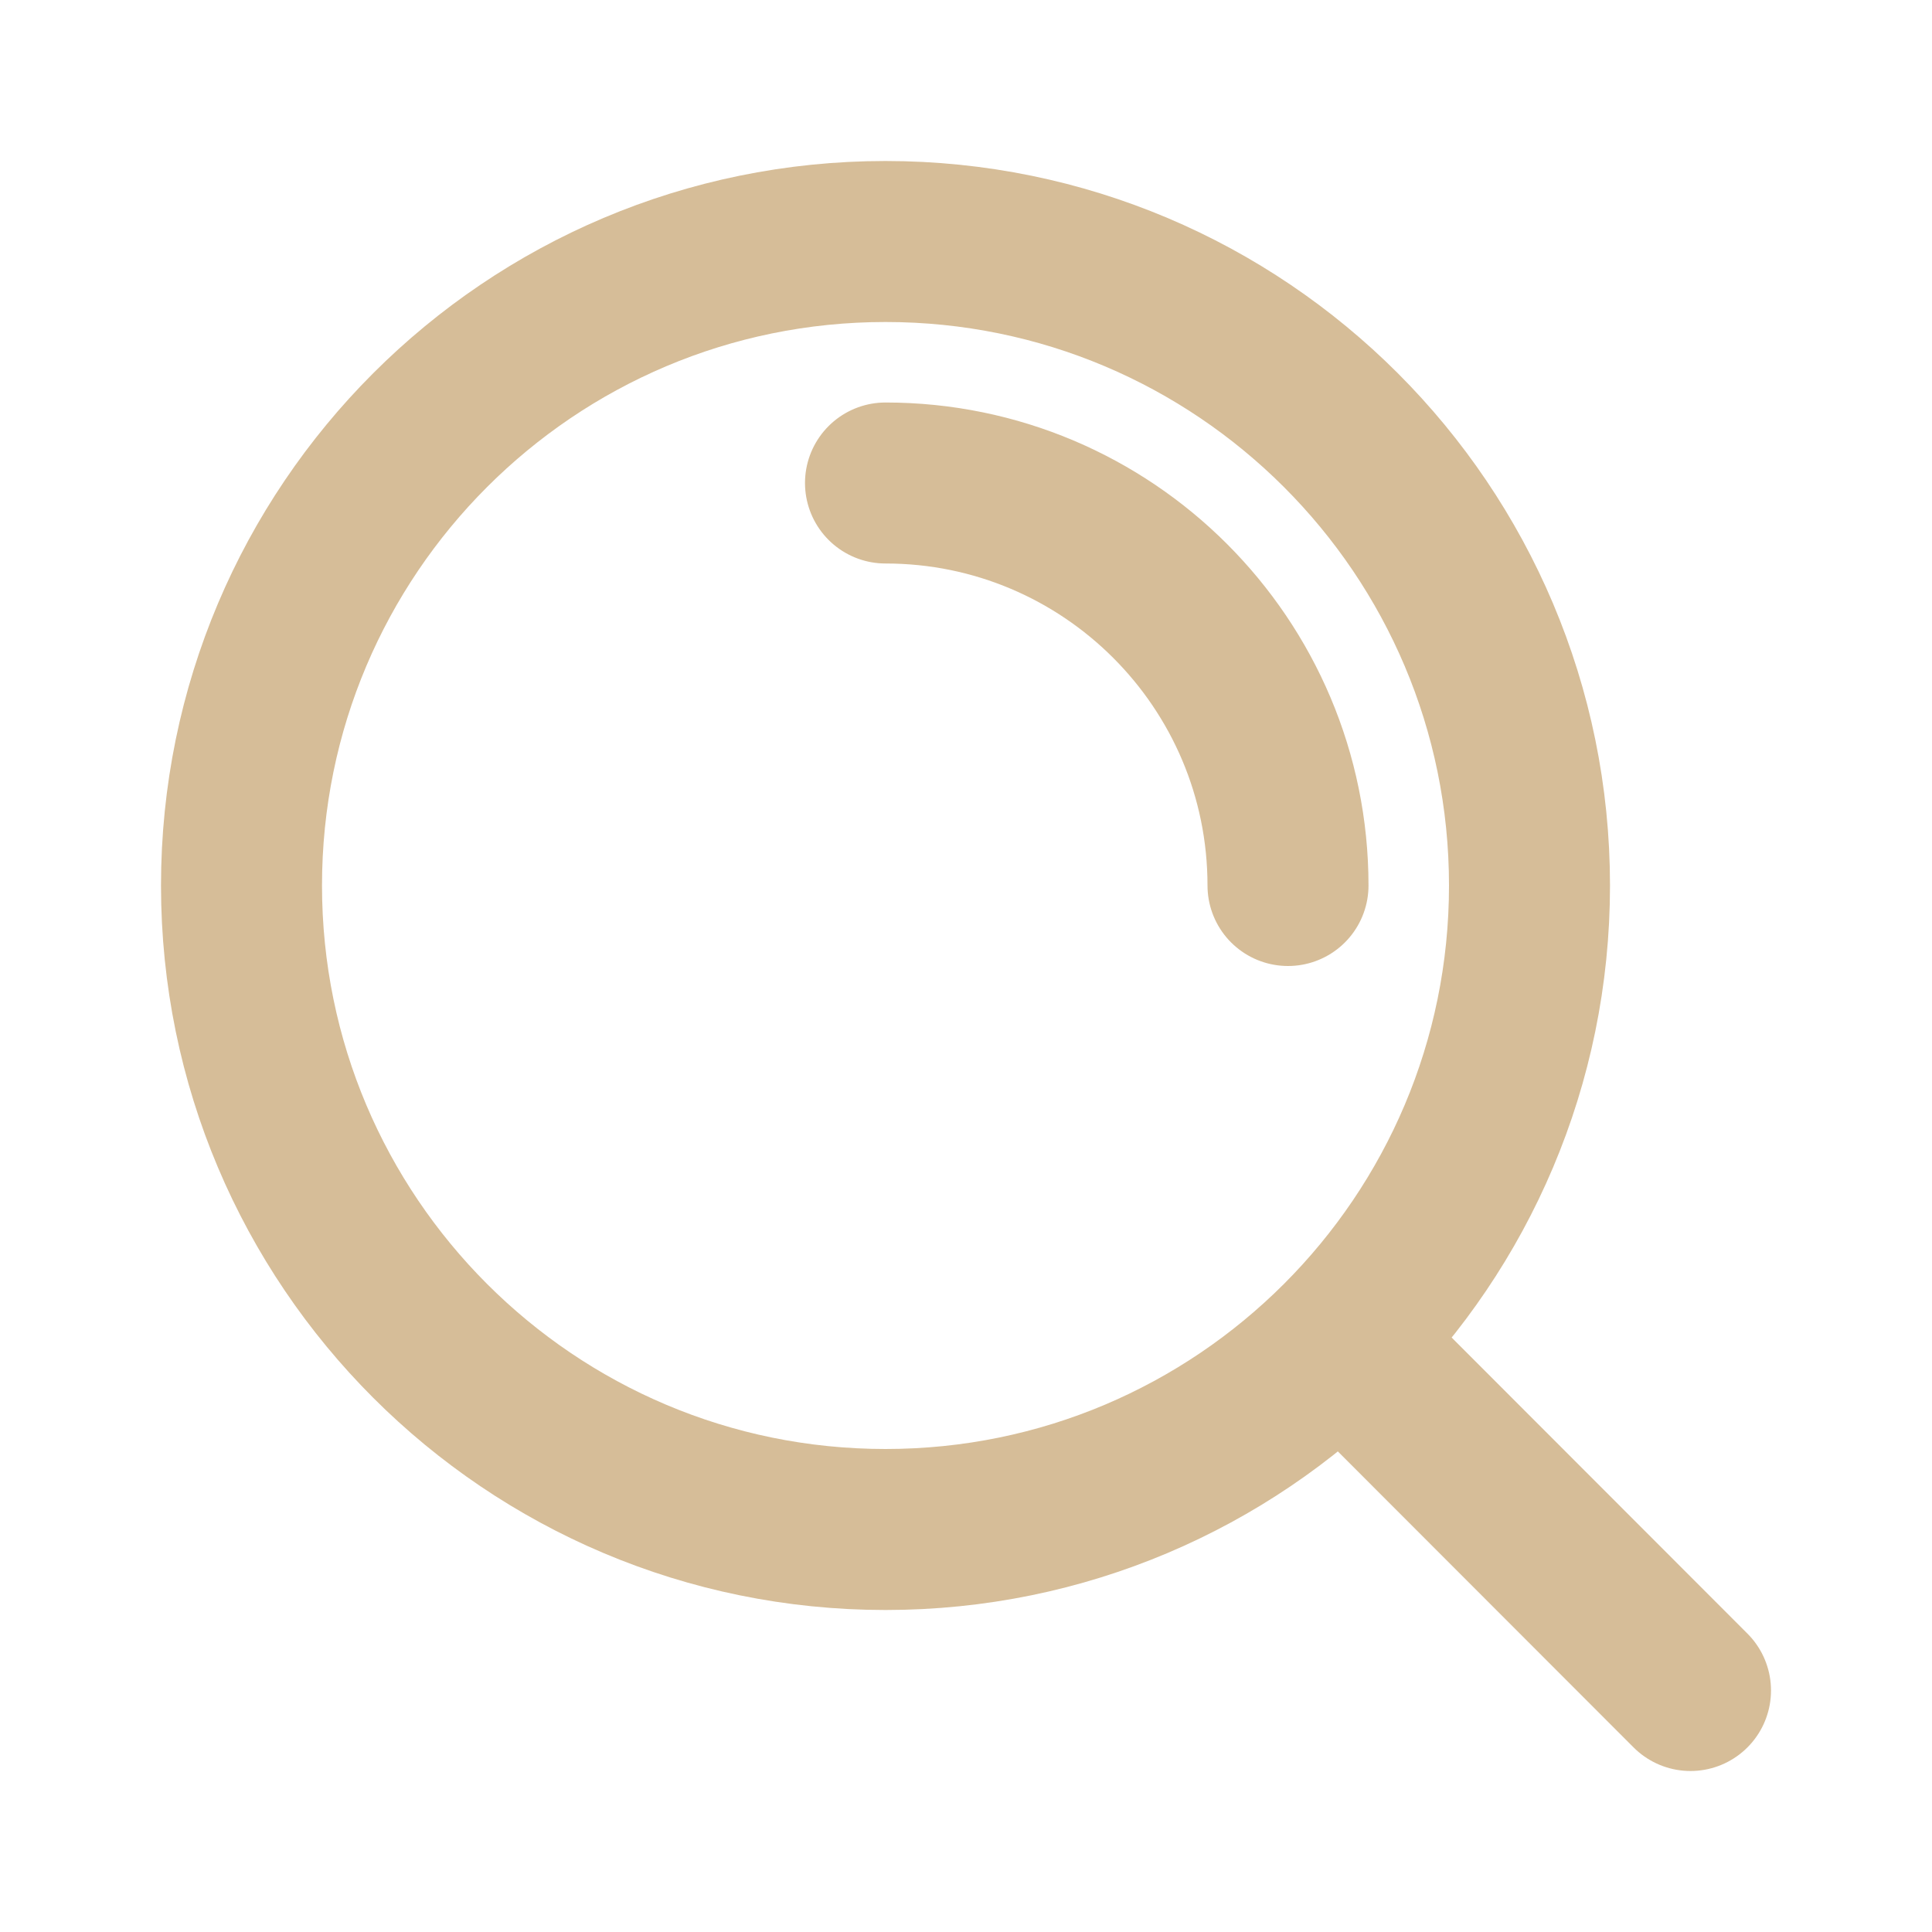
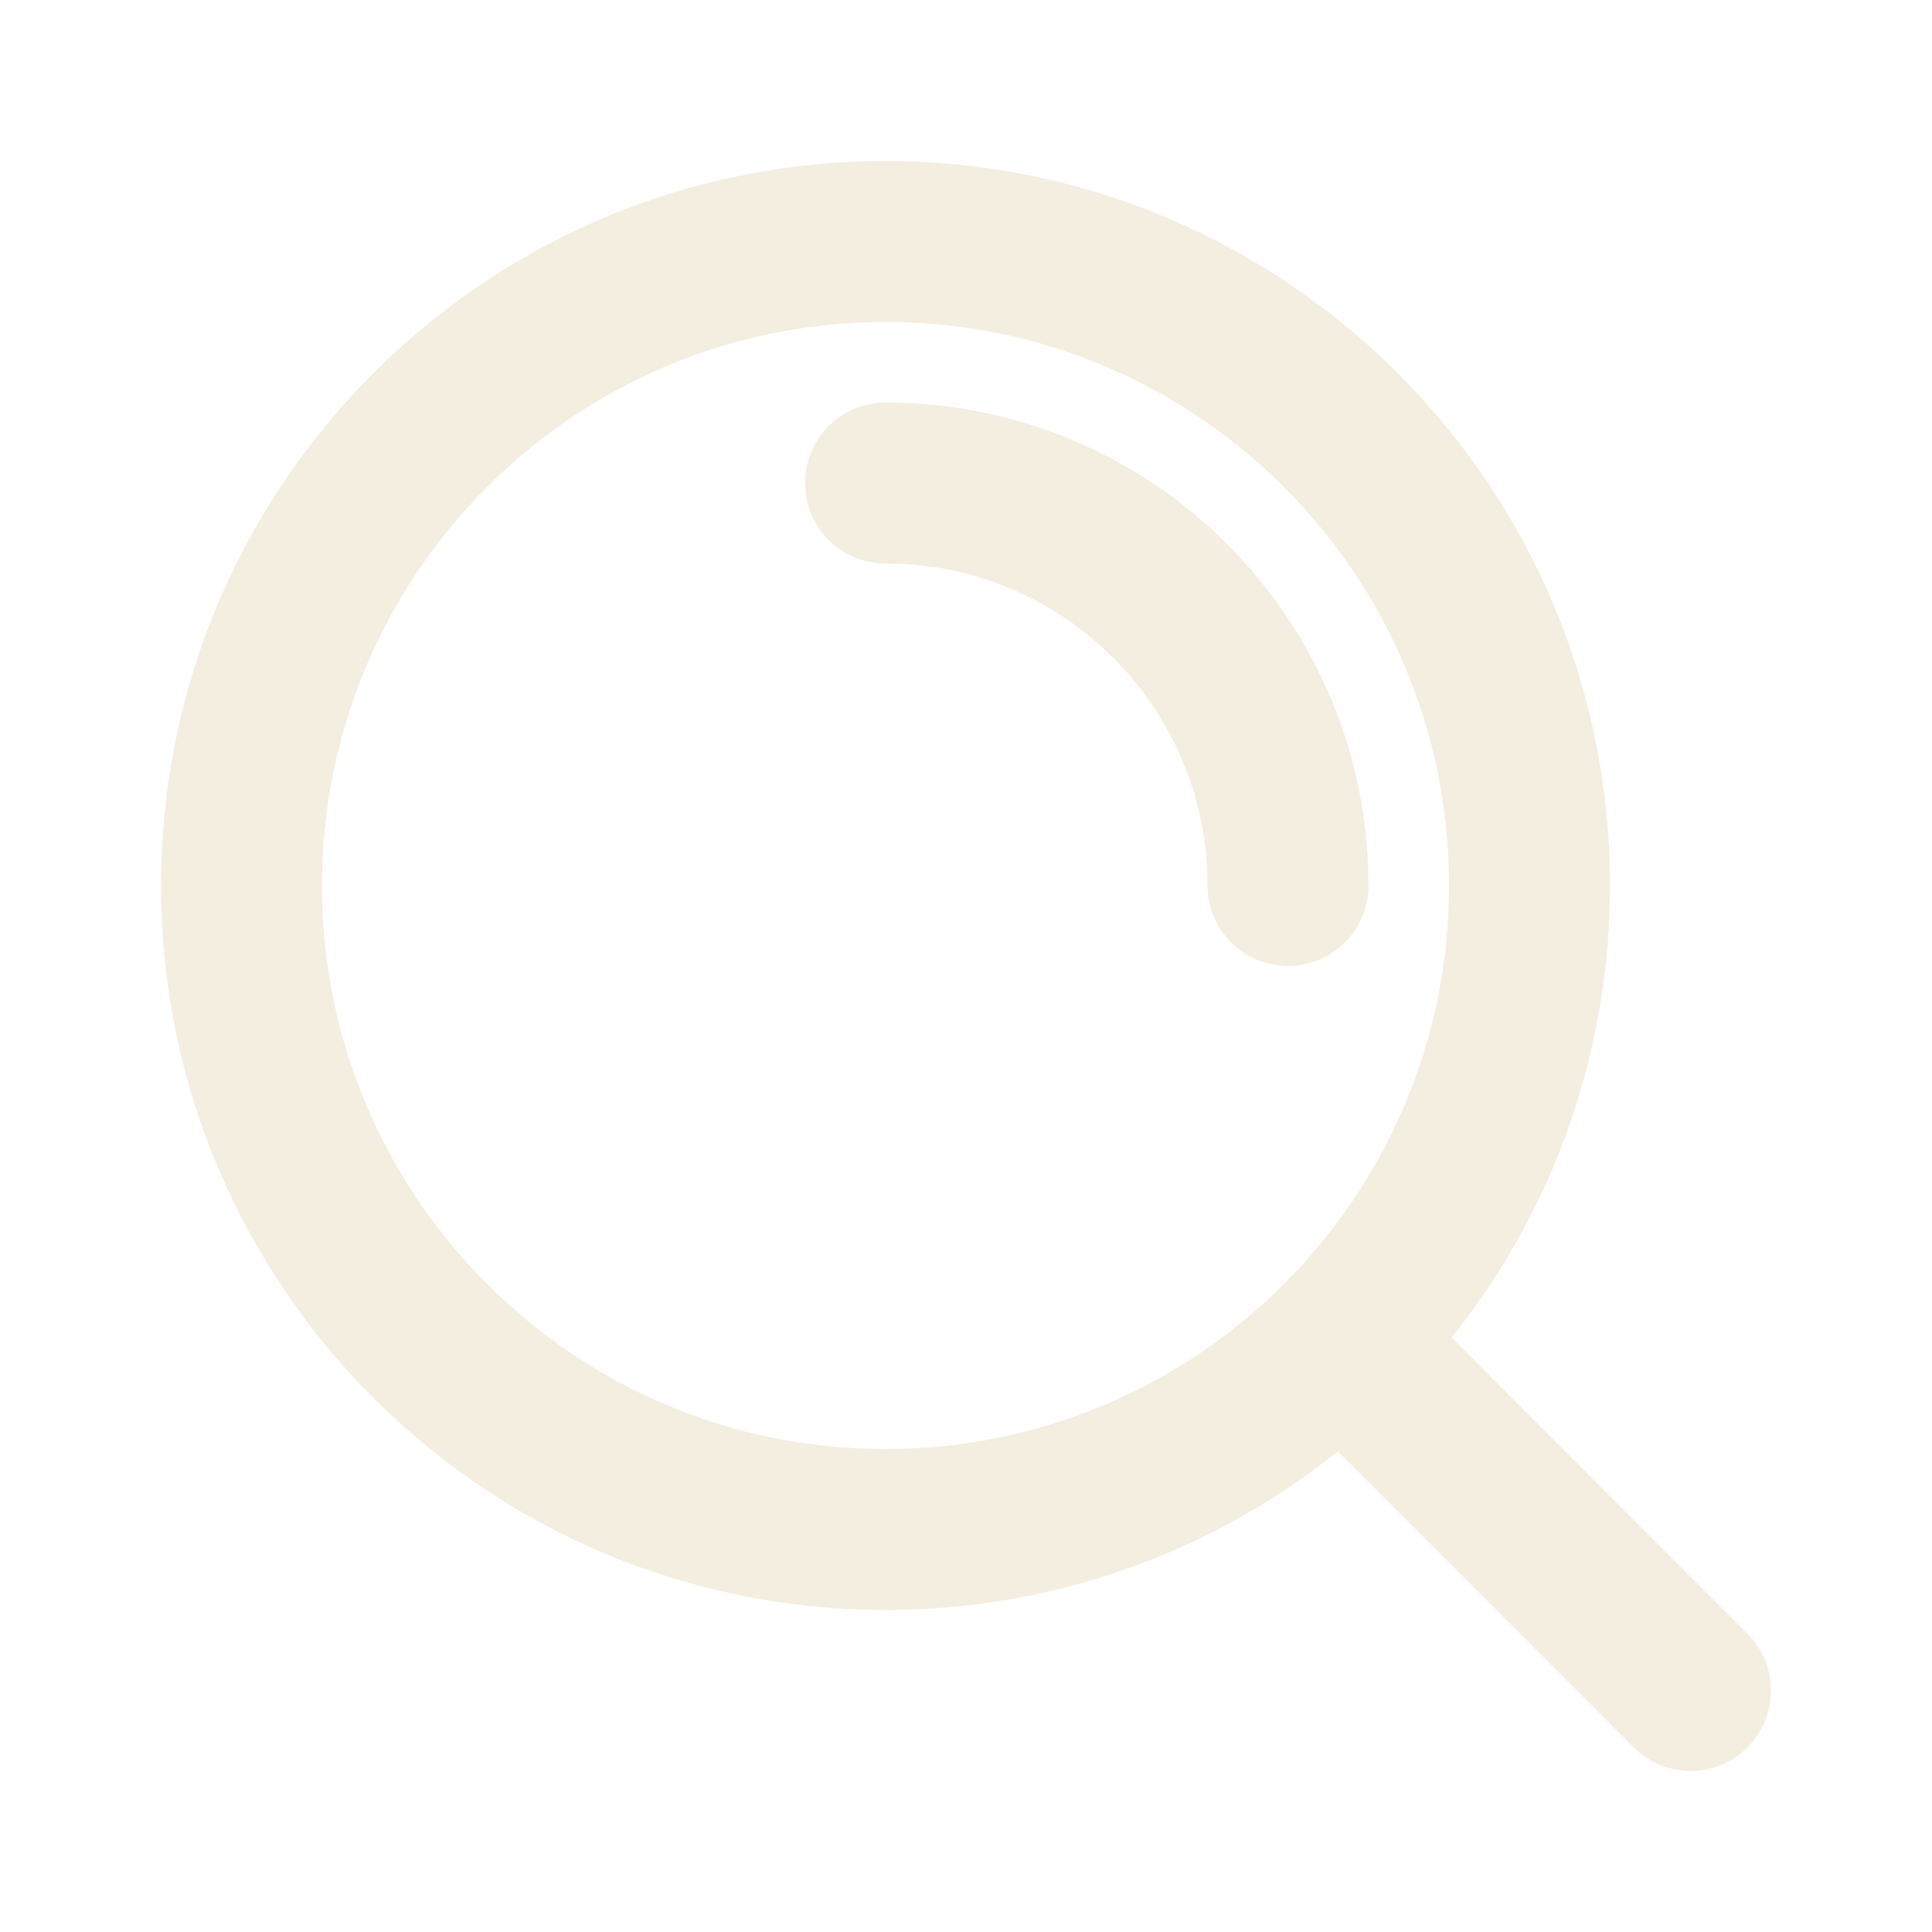
<svg xmlns="http://www.w3.org/2000/svg" width="800px" height="800px" viewBox="0 0 24 24" fill="none">
-   <path d="M11 6C13.761 6 16 8.239 16 11M16.659 16.655L21 21M19 11C19 15.418 15.418 19 11 19C6.582 19 3 15.418 3 11C3 6.582 6.582 3 11 3C15.418 3 19 6.582 19 11Z" stroke="#D6BD98" stroke-width="2" stroke-linecap="round" stroke-linejoin="round" />
+   <path d="M11 6C13.761 6 16 8.239 16 11M16.659 16.655L21 21M19 11C19 15.418 15.418 19 11 19C6.582 19 3 15.418 3 11C3 6.582 6.582 3 11 3C15.418 3 19 6.582 19 11Z" stroke="#F4EEE0" stroke-width="2" stroke-linecap="round" stroke-linejoin="round" />
</svg>
